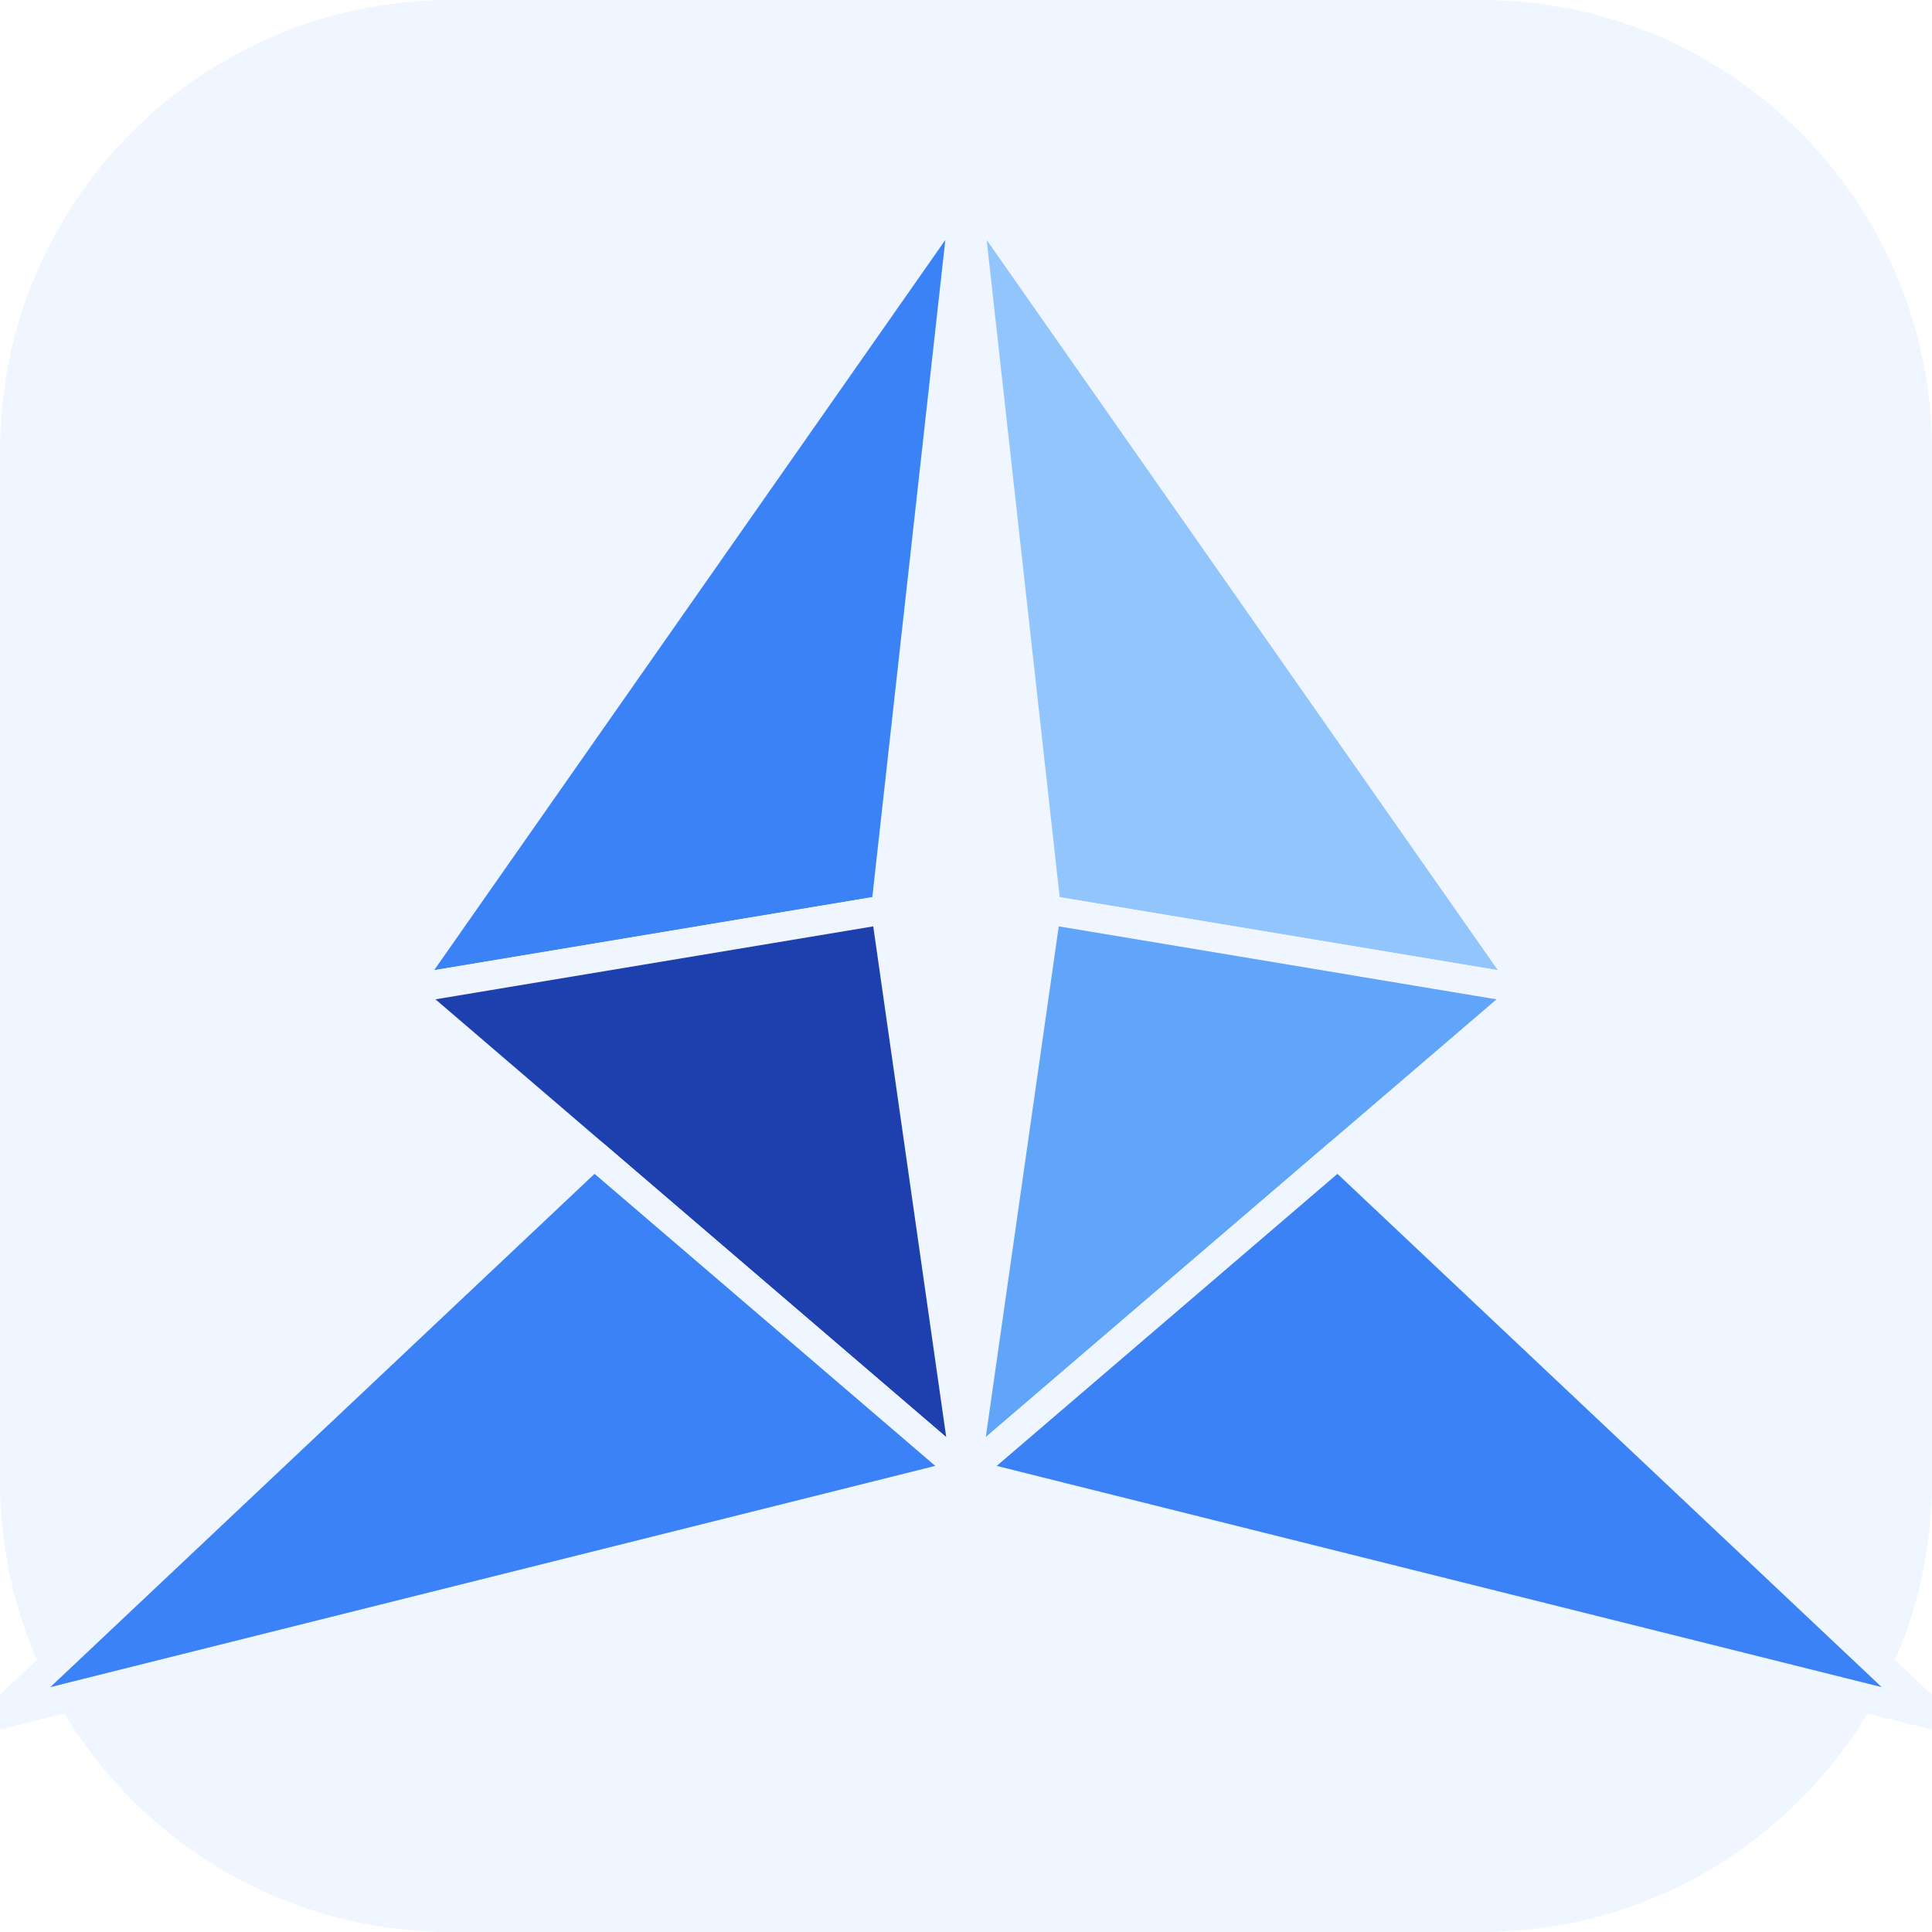
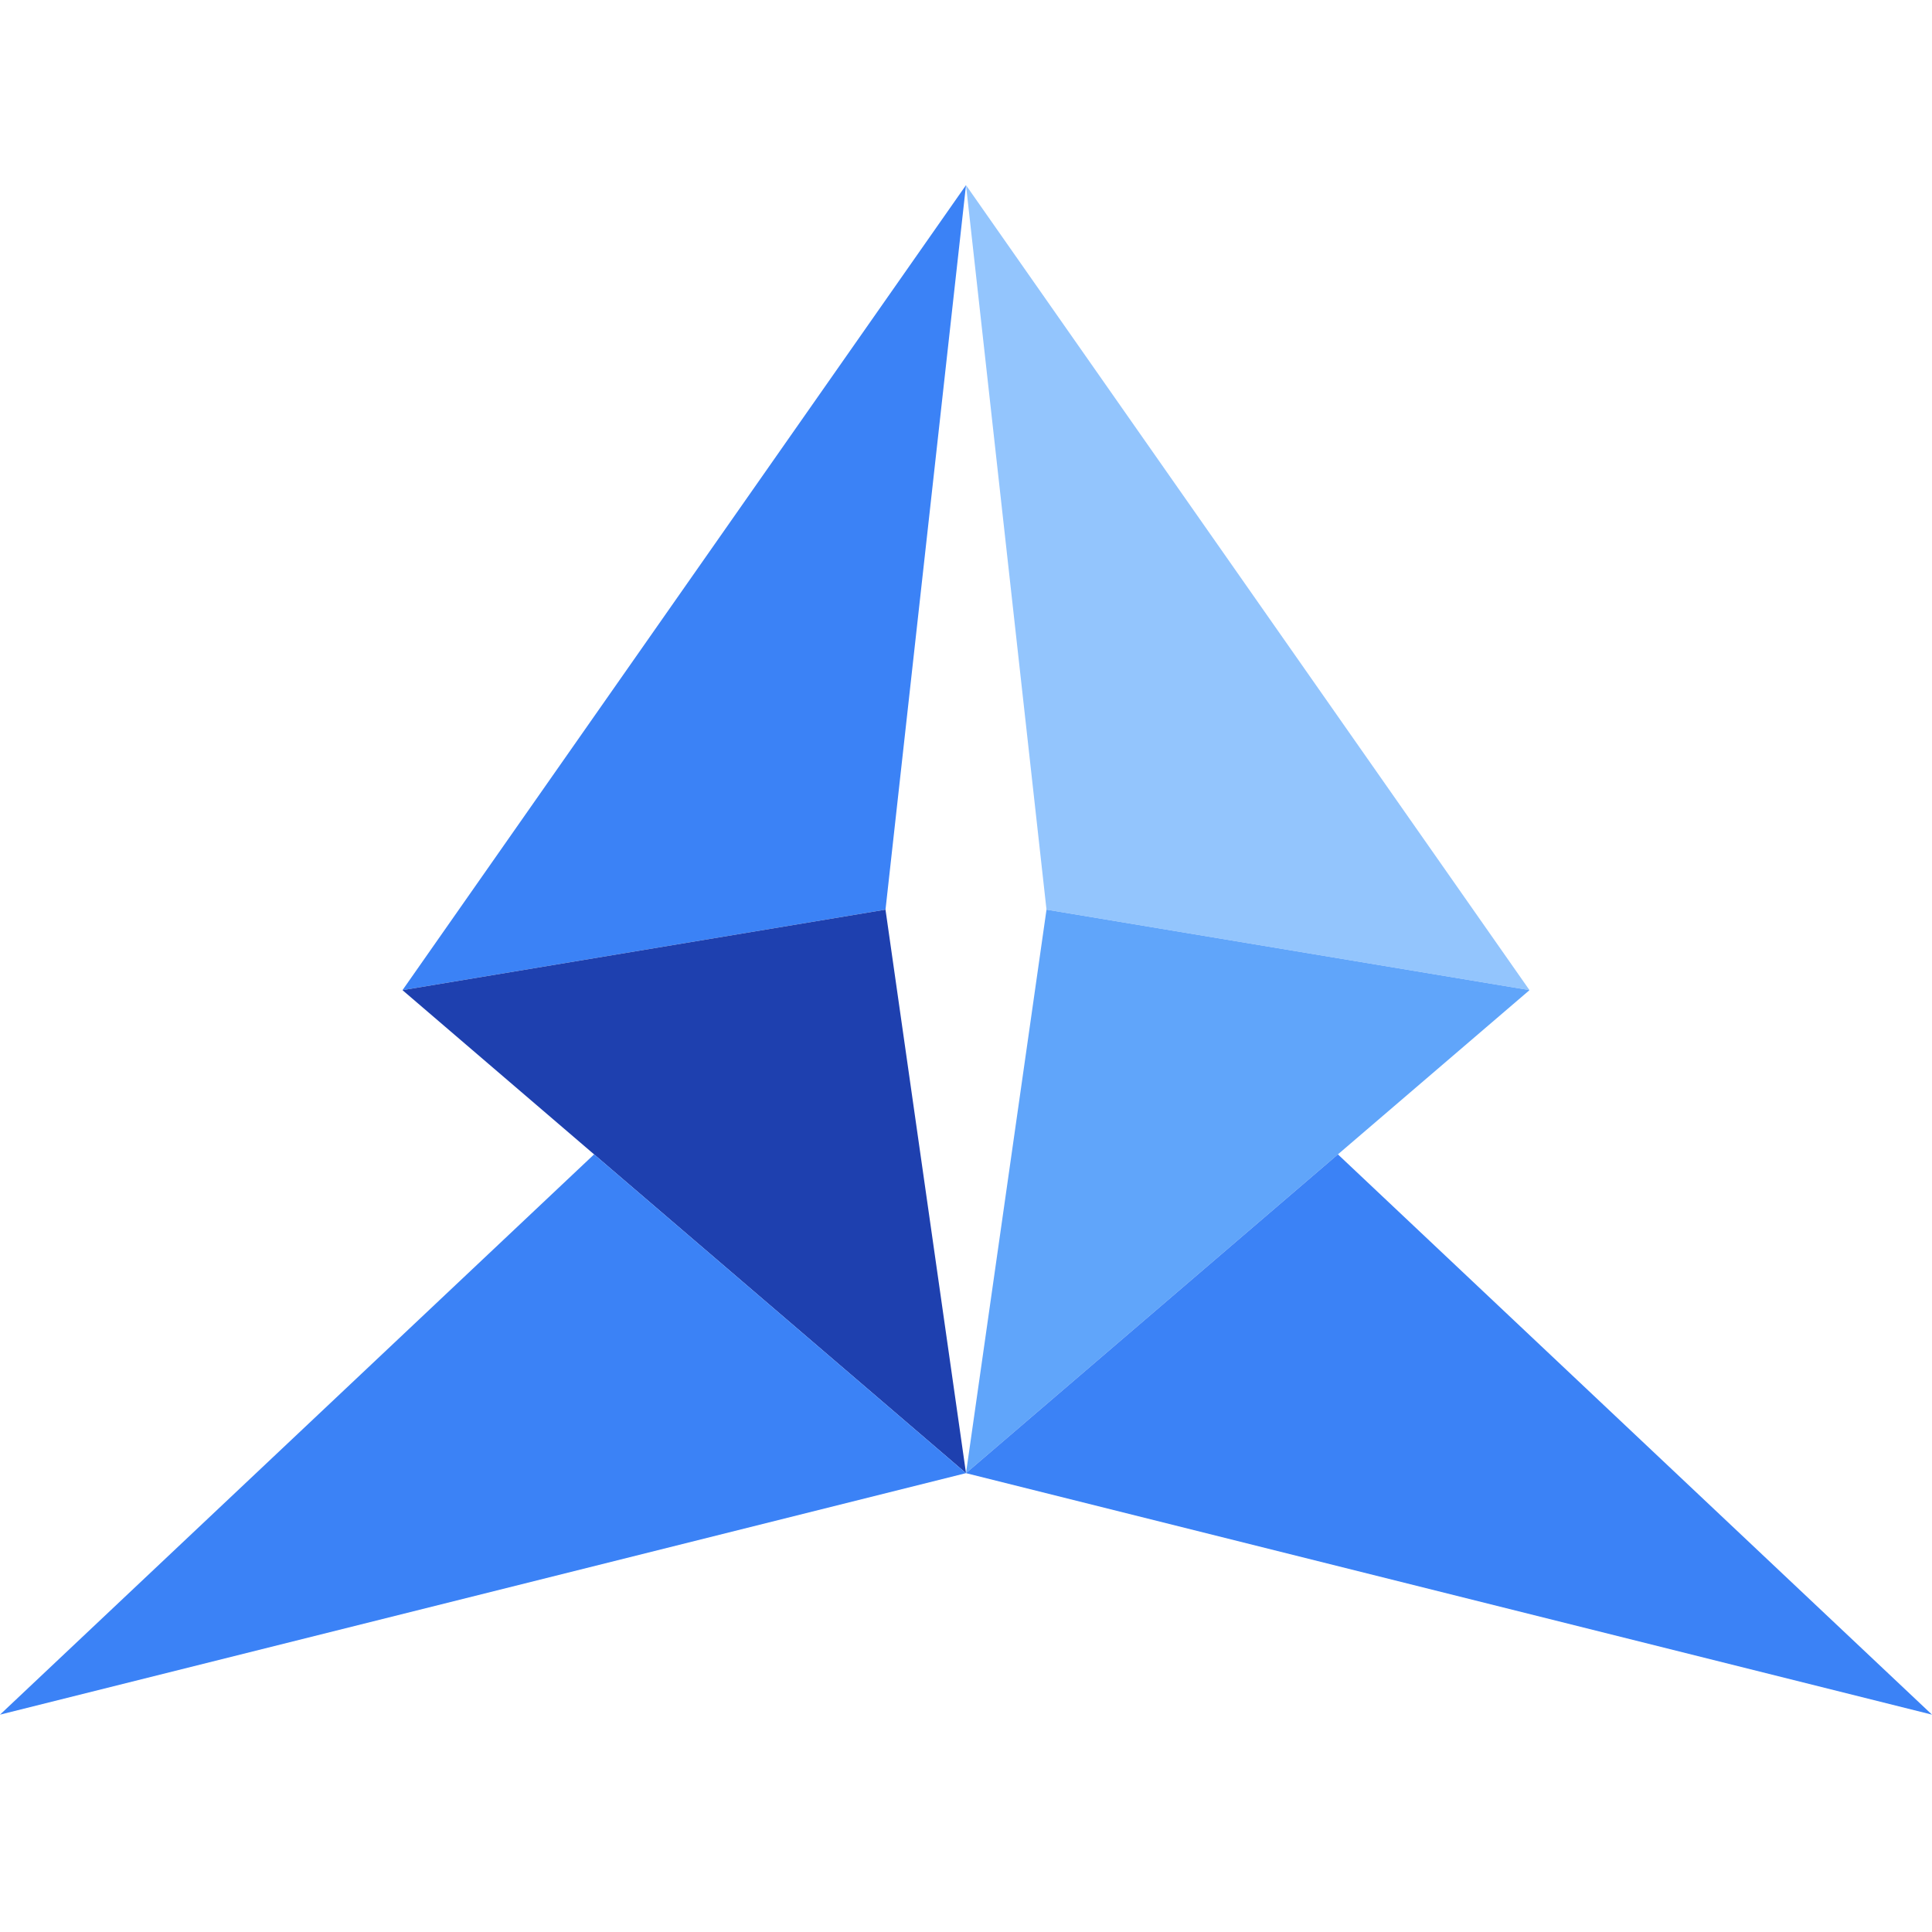
<svg xmlns="http://www.w3.org/2000/svg" viewBox="0 0 120 120" fill="none" role="img" aria-label="Sepzok">
-   <rect width="120" height="120" rx="28" fill="#eff6ff" />
-   <g stroke="#eff6ff" stroke-width="1.8" stroke-linejoin="round" transform="translate(0 -8.5)">
+   <g transform="translate(0 -8.5)">
    <polygon points="60,20 25,70 55,65" fill="#3b82f6" />
    <polygon points="25,70 55,65 60,100" fill="#1e40af" />
    <polygon points="60,100 36.9,80.2 0,115" fill="#3b82f6" />
    <polygon points="60,20 95,70 65,65" fill="#93c5fd" />
    <polygon points="95,70 65,65 60,100" fill="#60a5fa" />
    <polygon points="60,100 83.1,80.2 120,115" fill="#3b82f6" />
  </g>
</svg>
